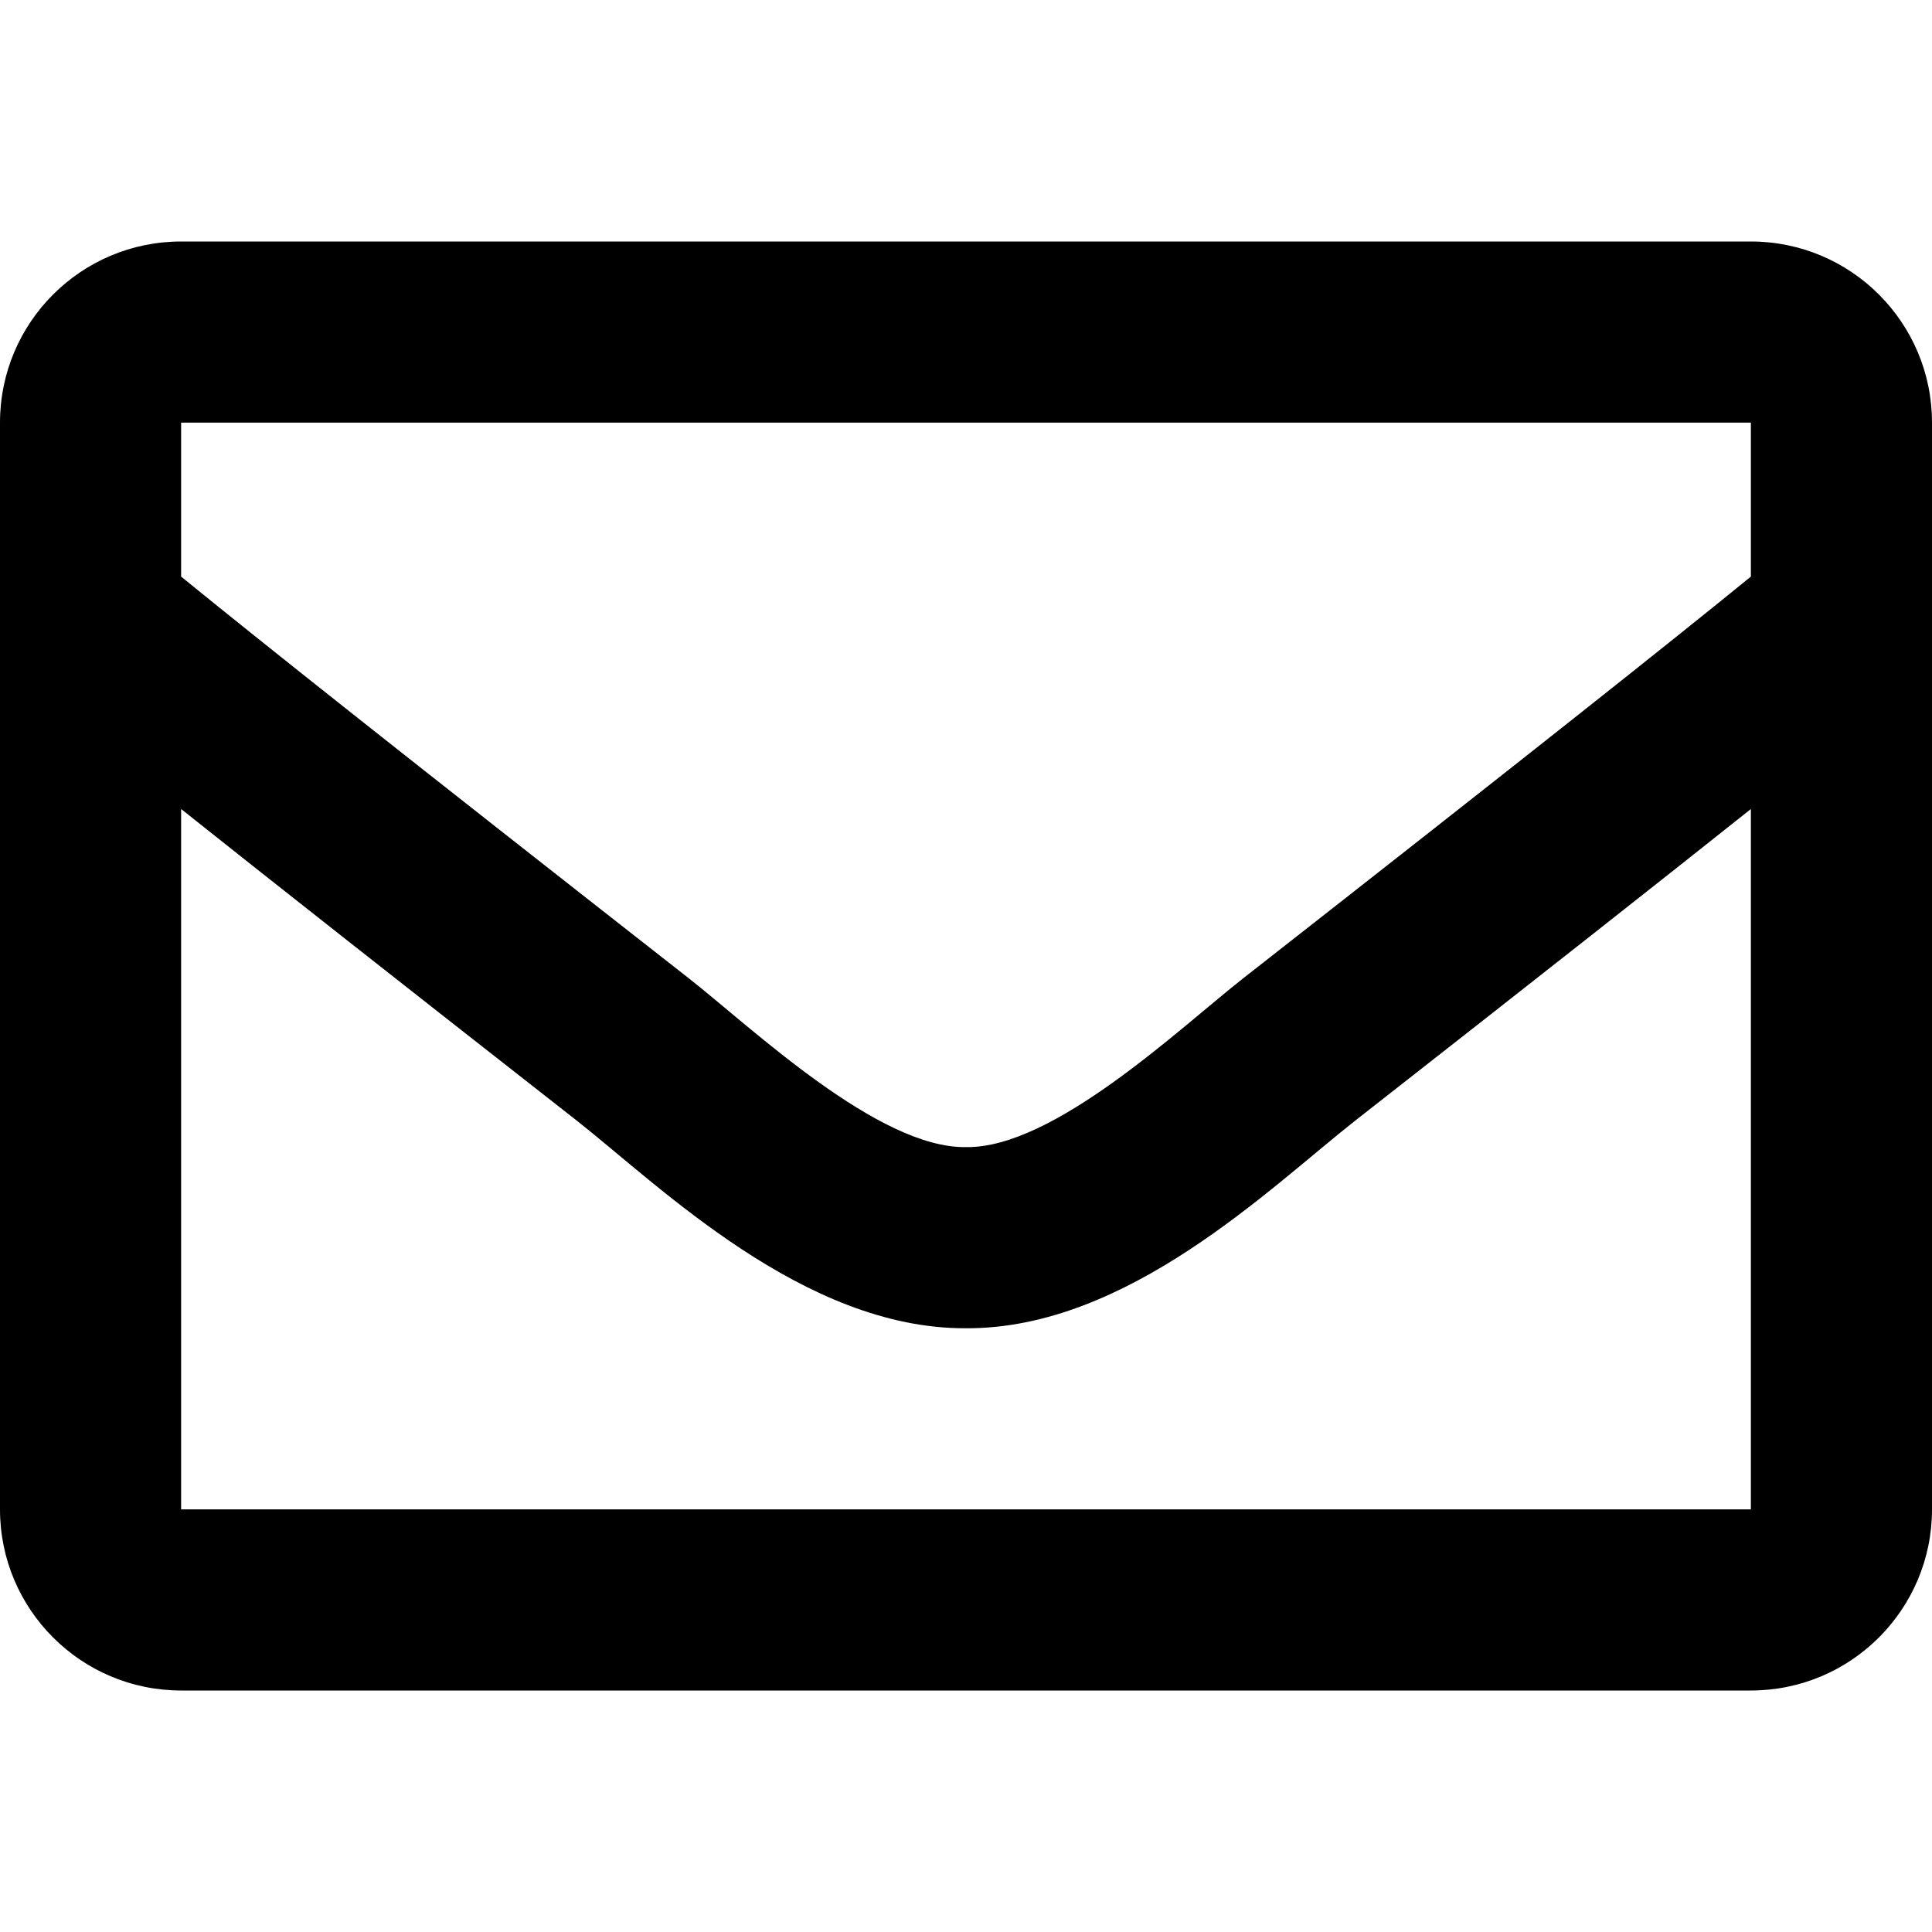
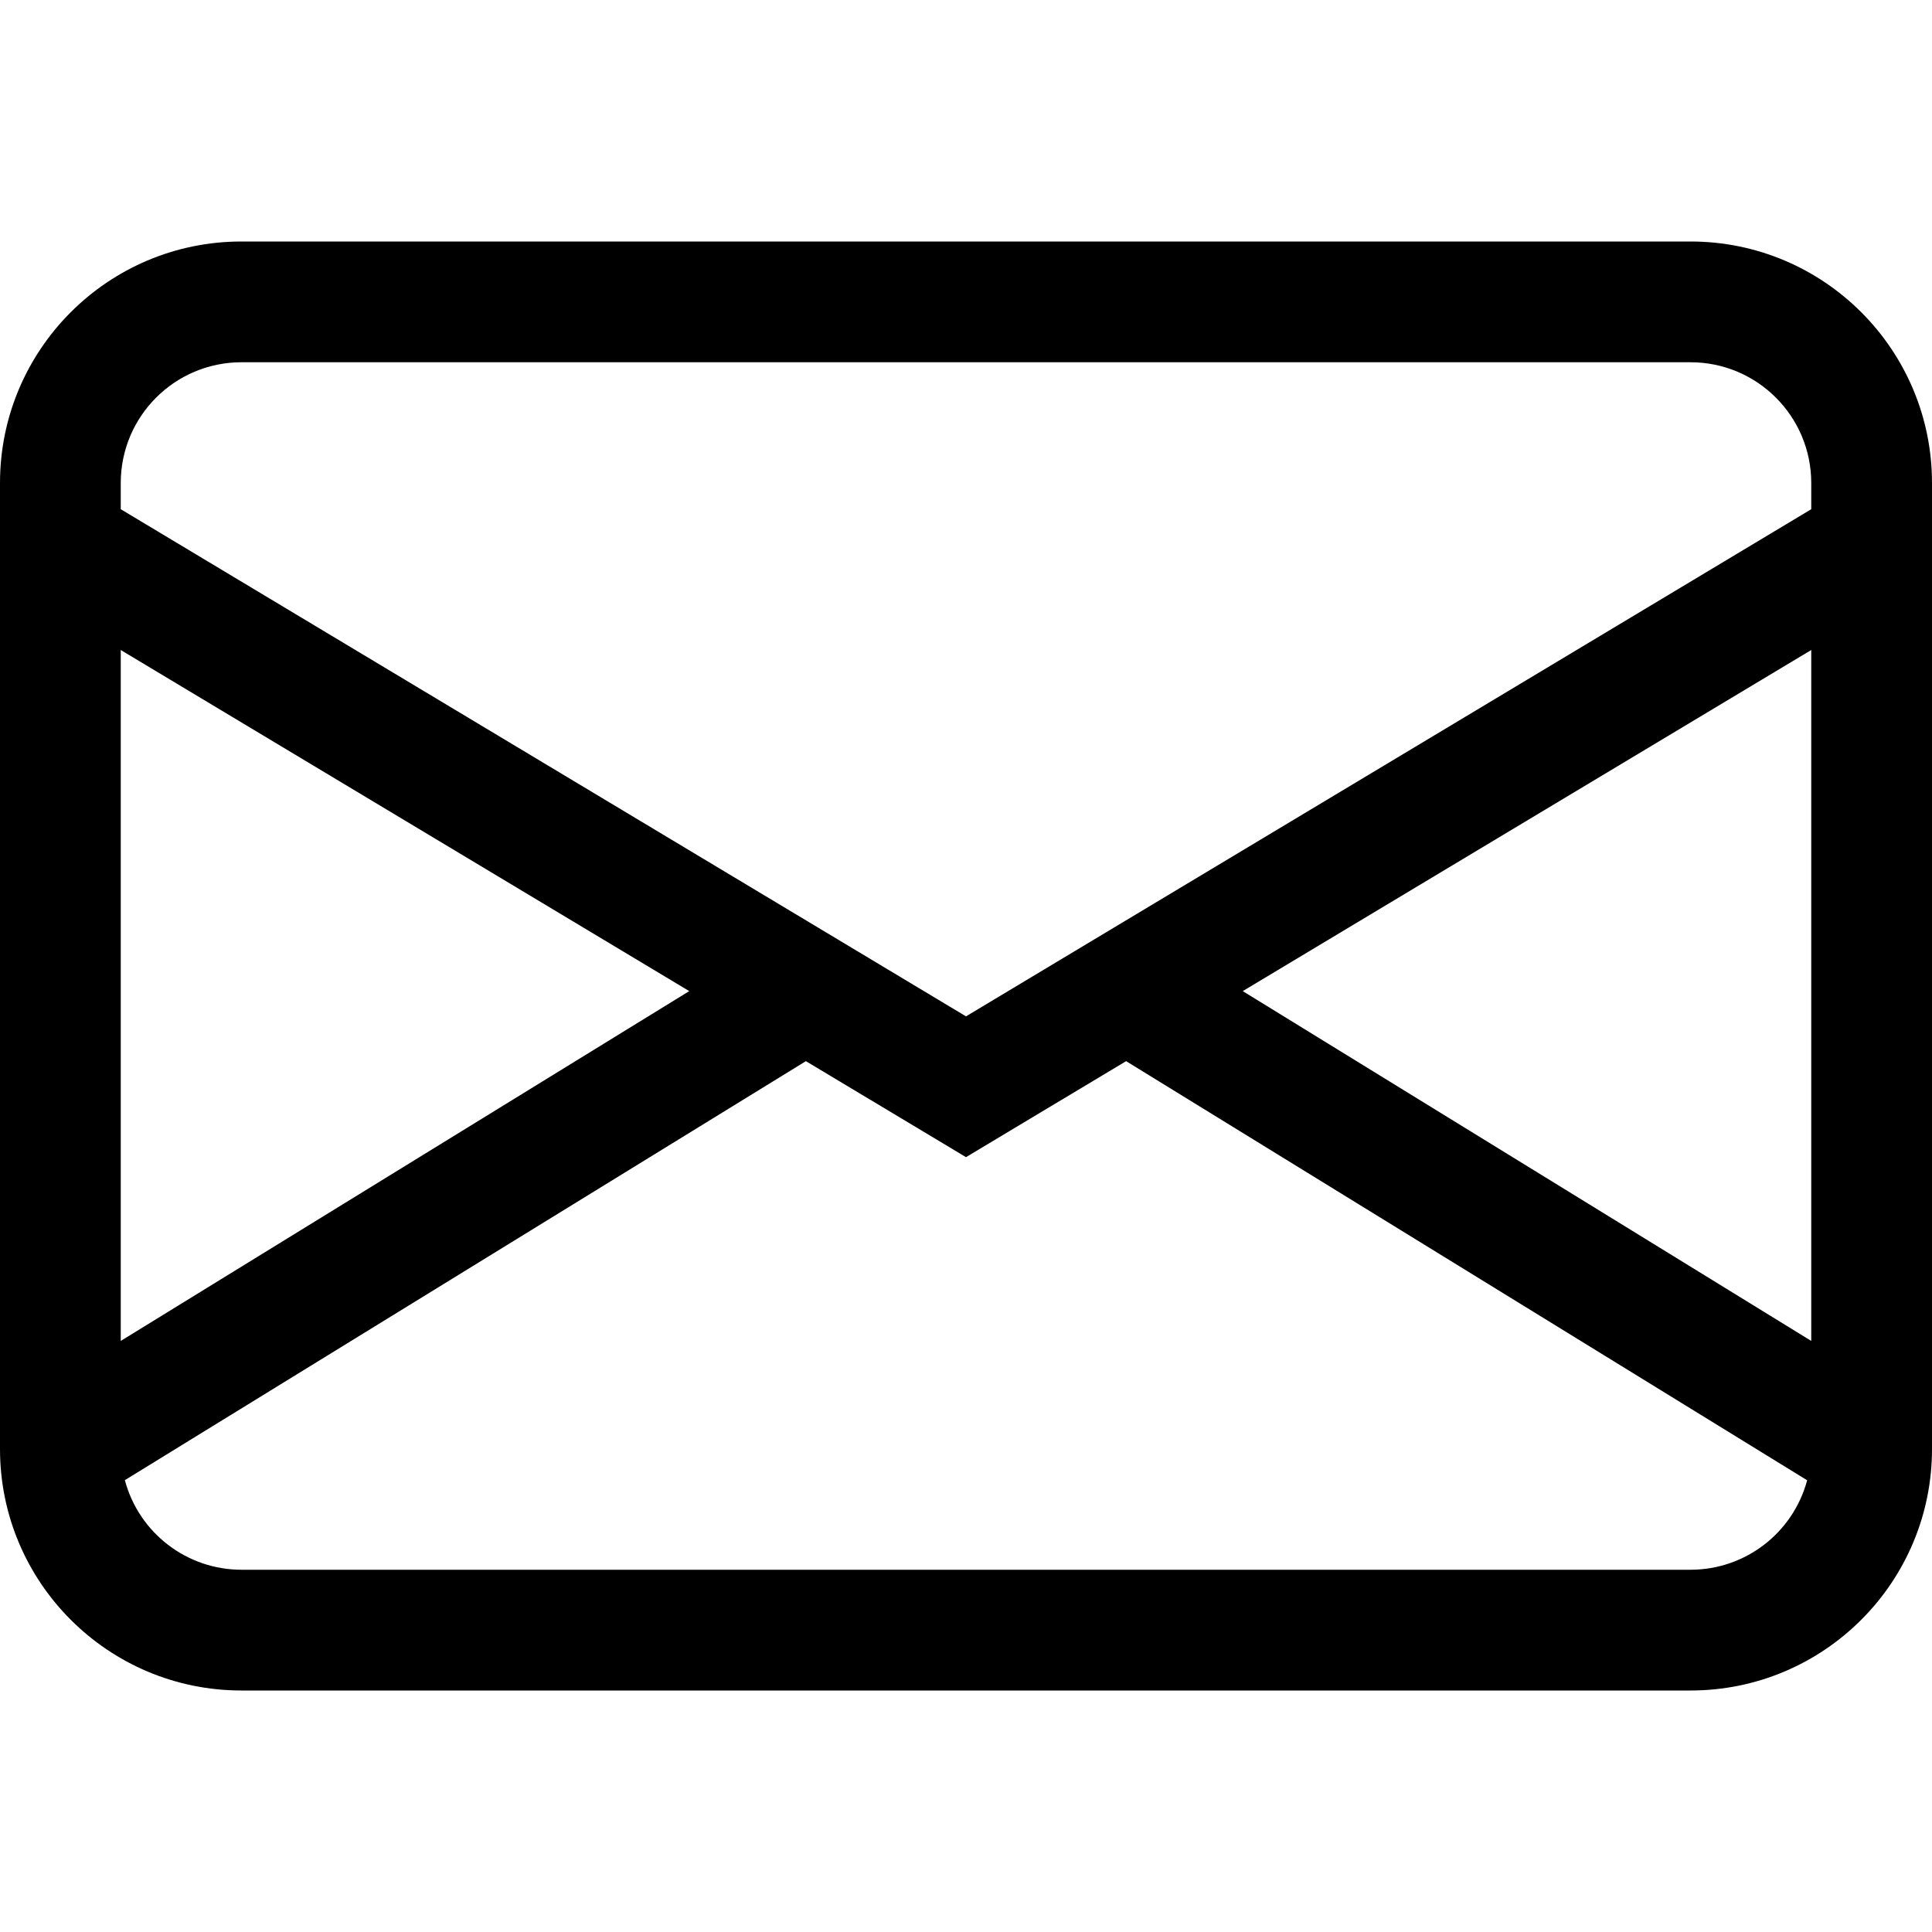
- <svg xmlns="http://www.w3.org/2000/svg" aria-hidden="true" focusable="false" data-prefix="far" data-icon="envelope" class="svg-inline--fa fa-envelope fa-w-16" role="img" viewBox="0 0 512 512">
-   <path fill="currentColor" d="M464 64H48C21.49 64 0 85.49 0 112v288c0 26.51 21.49 48 48 48h416c26.51 0 48-21.49 48-48V112c0-26.51-21.49-48-48-48zm0 48v40.805c-22.422 18.259-58.168 46.651-134.587 106.49-16.841 13.247-50.201 45.072-73.413 44.701-23.208.375-56.579-31.459-73.413-44.701C106.18 199.465 70.425 171.067 48 152.805V112h416zM48 400V214.398c22.914 18.251 55.409 43.862 104.938 82.646 21.857 17.205 60.134 55.186 103.062 54.955 42.717.231 80.509-37.199 103.053-54.947 49.528-38.783 82.032-64.401 104.947-82.653V400H48z" />
+ <svg xmlns="http://www.w3.org/2000/svg" width="16" height="16" fill="currentColor" class="bi bi-envelope" viewBox="0 0 16 16">
+   <path d="M0 4a2 2 0 0 1 2-2h12a2 2 0 0 1 2 2v8a2 2 0 0 1-2 2H2a2 2 0 0 1-2-2zm2-1a1 1 0 0 0-1 1v.217l7 4.2 7-4.2V4a1 1 0 0 0-1-1zm13 2.383-4.708 2.825L15 11.105zm-.034 6.876-5.64-3.471L8 9.583l-1.326-.795-5.64 3.47A1 1 0 0 0 2 13h12a1 1 0 0 0 .966-.741M1 11.105l4.708-2.897L1 5.383z" />
</svg>
